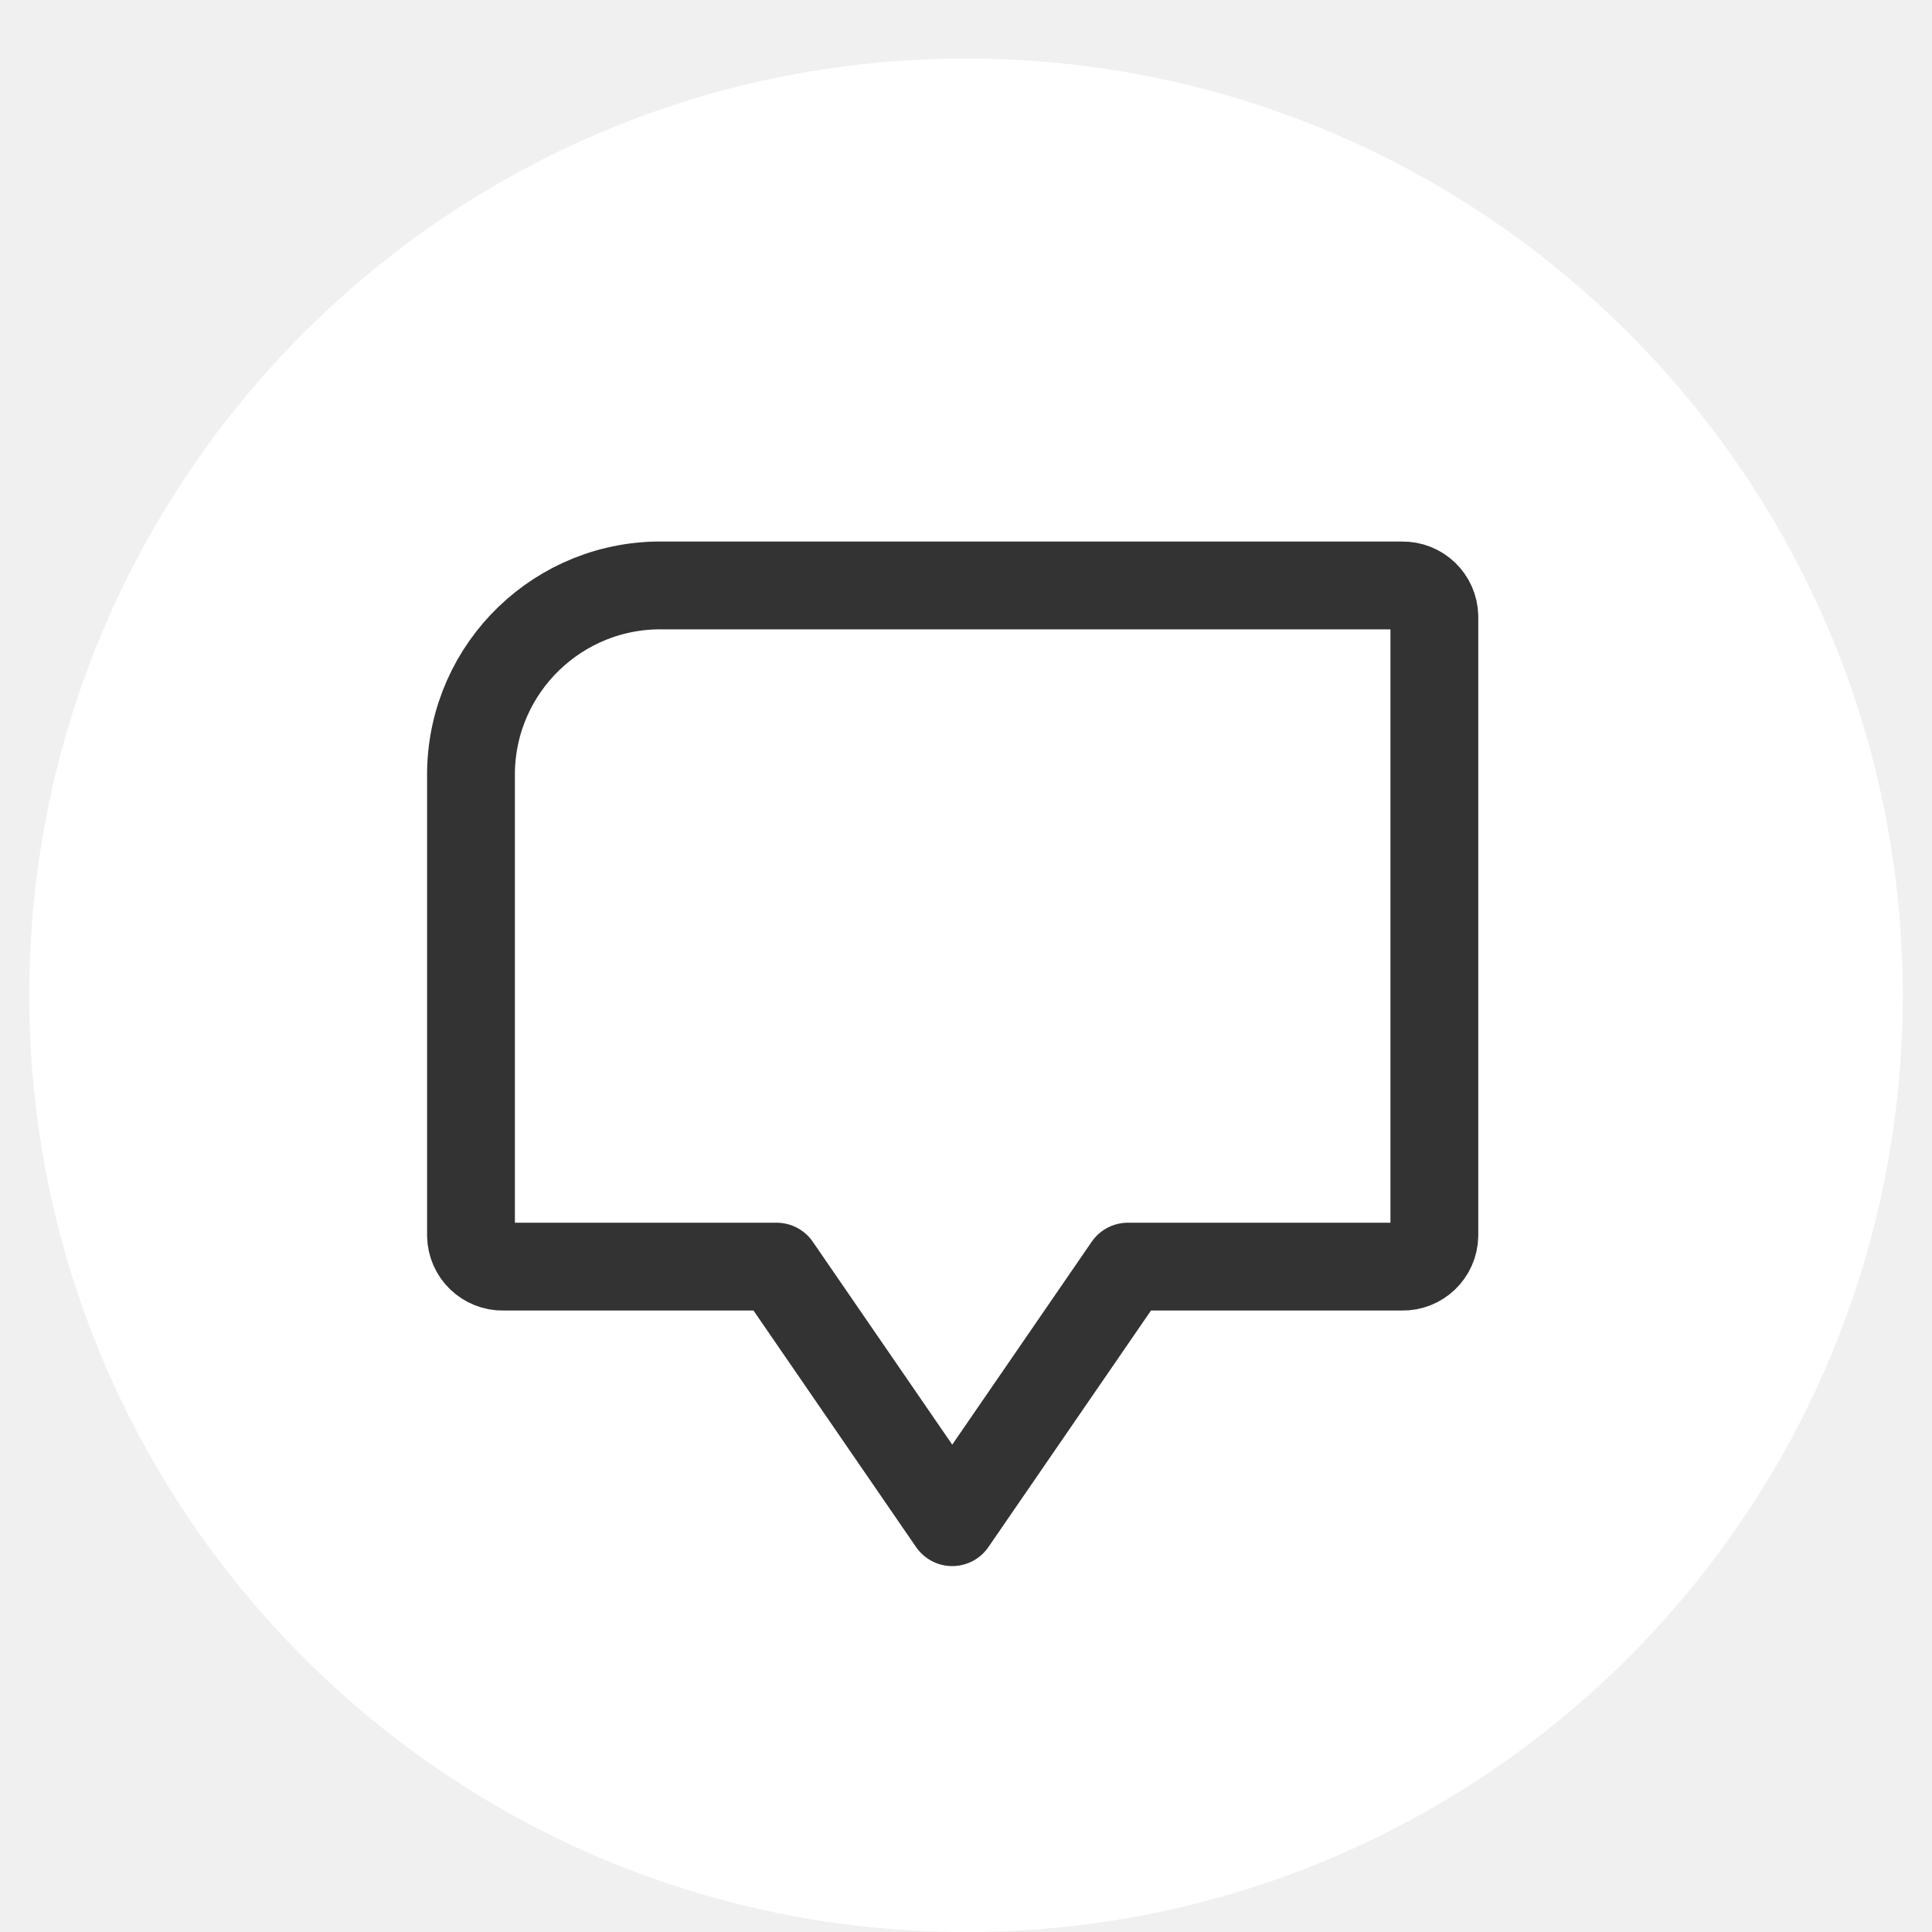
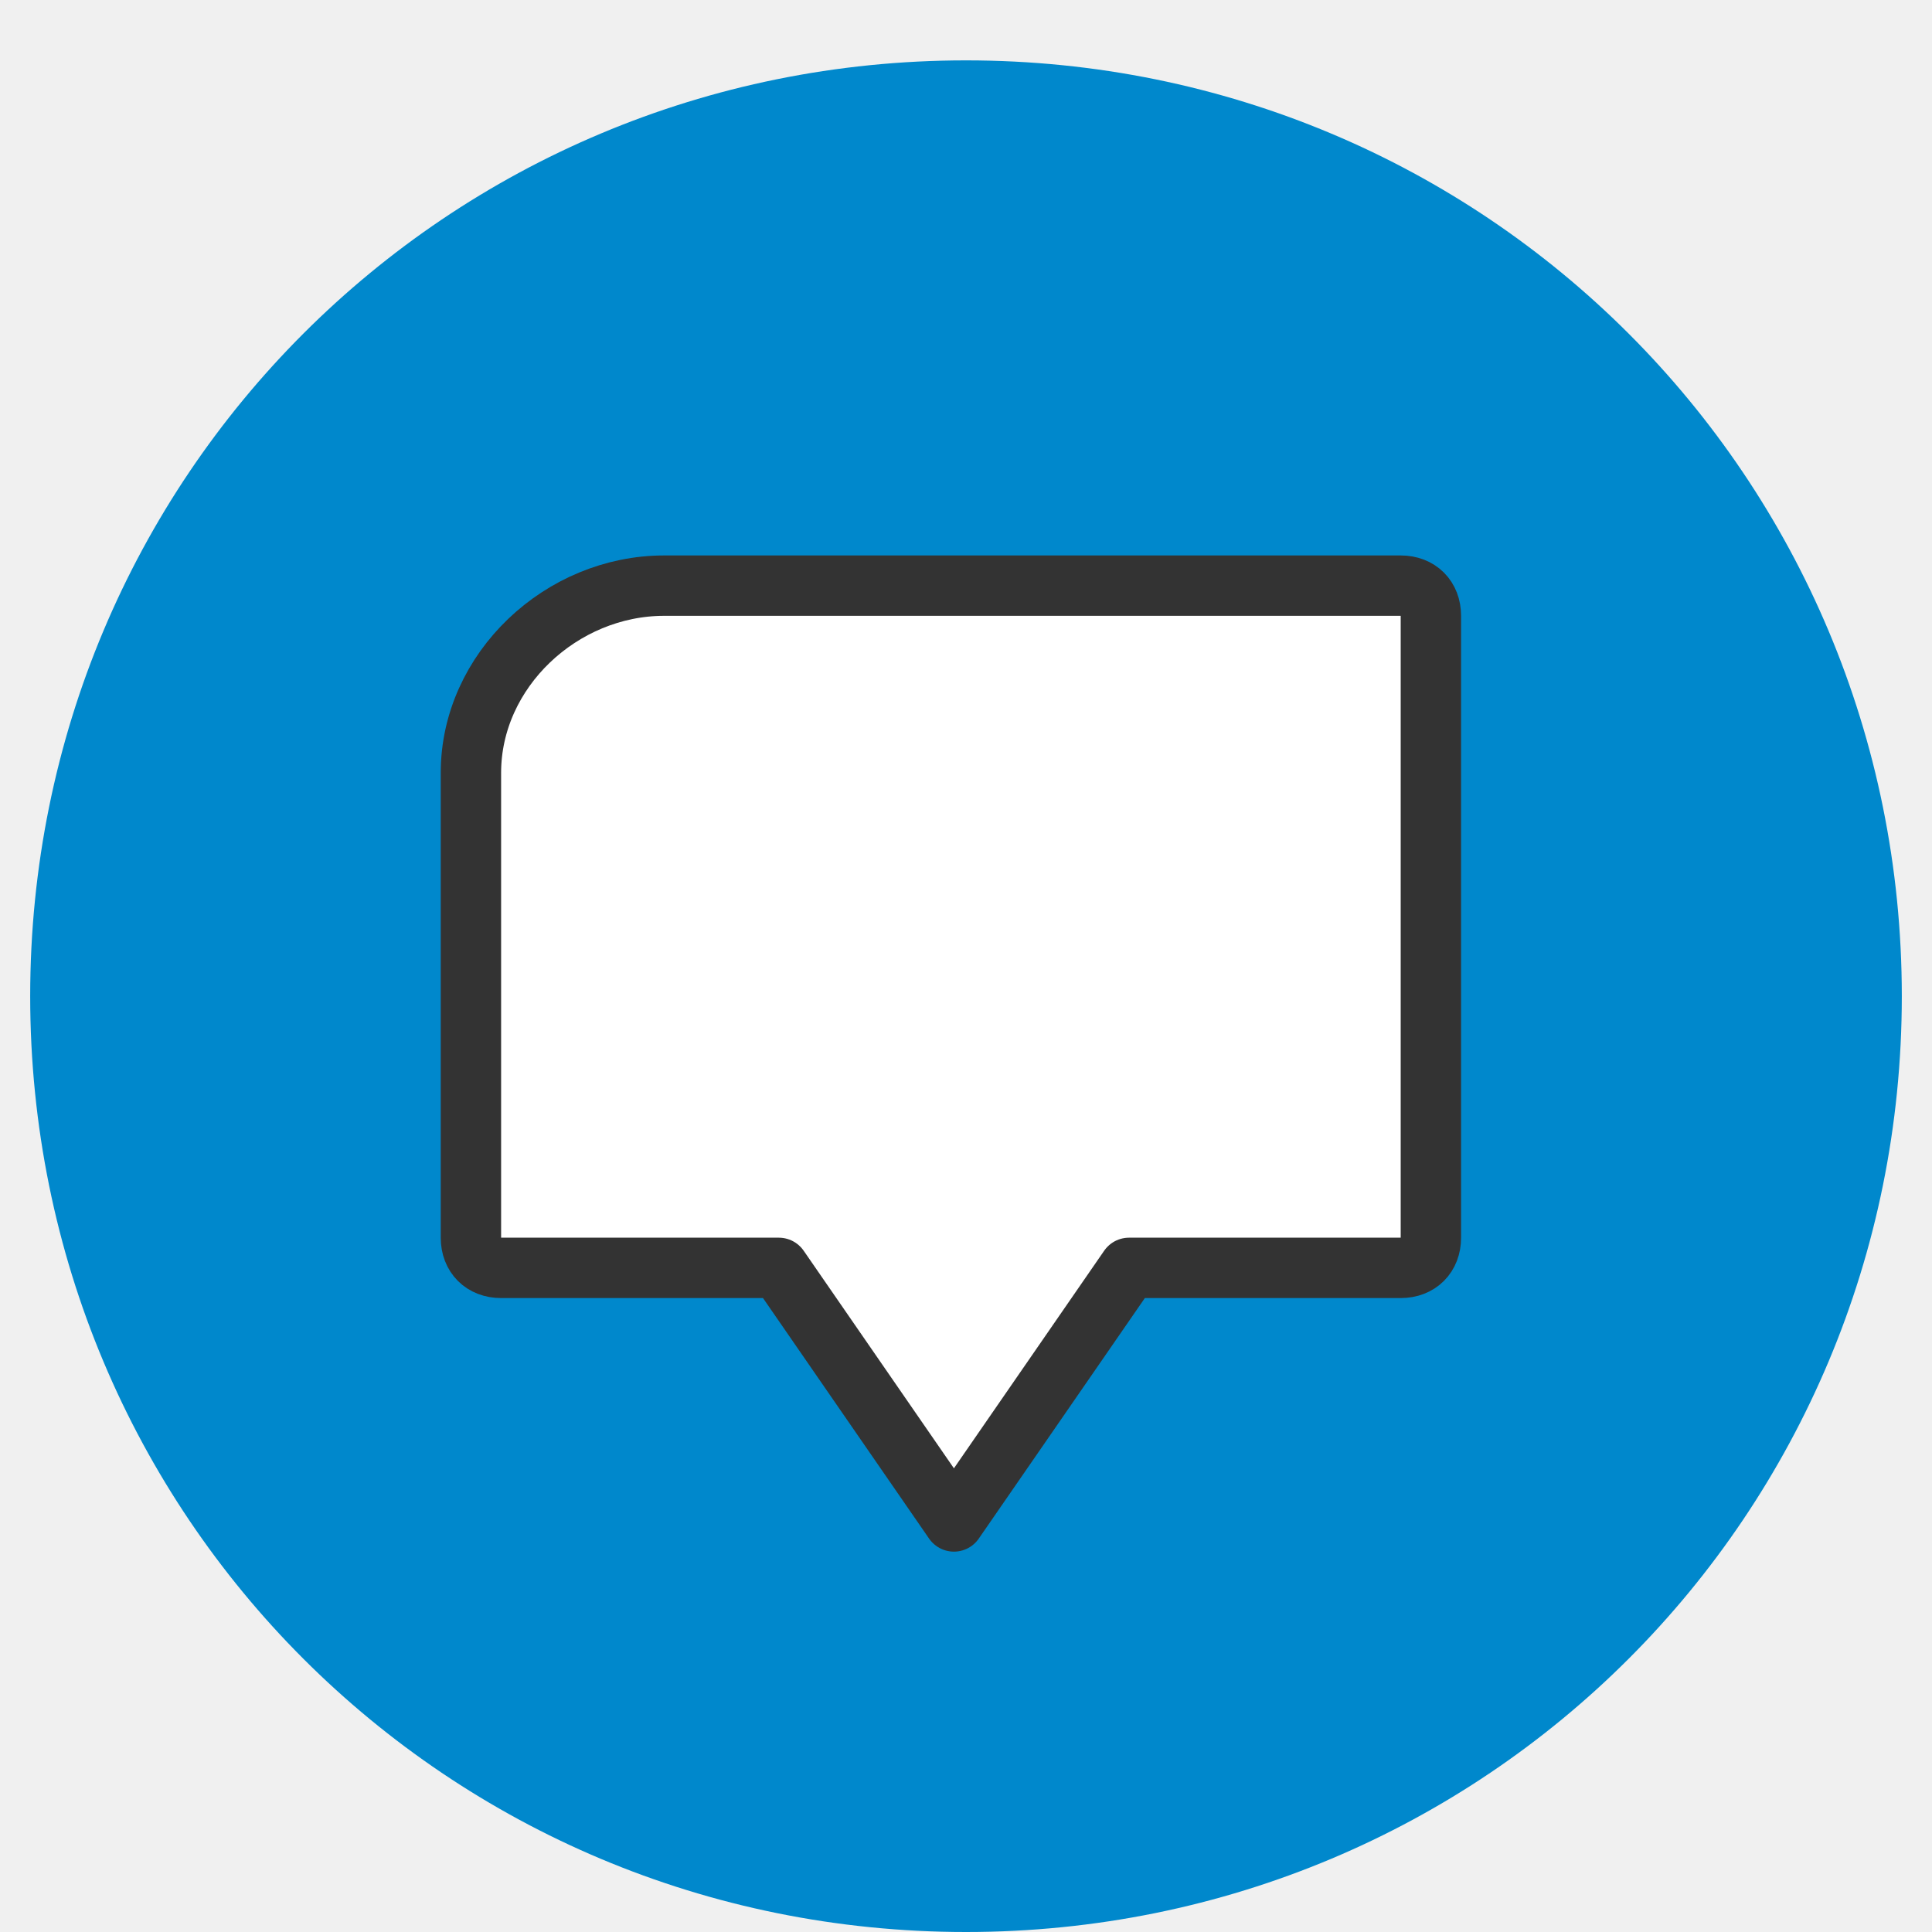
- <svg xmlns="http://www.w3.org/2000/svg" viewBox="0 0 66 66" width="32px" height="32px">
-   <defs>
-     <style>.cls-1{fill:none;stroke:#333;stroke-linecap:round;stroke-linejoin:round;stroke-width:3px;}</style>
-   </defs>
-   <path fill="#FFFFFF" d="M1,34A32,32,0,1,0,33,2,32,32,0,0,0,1,34Z" />
-   <path class="cls-1" d="M38.53,43.27l-6,8.73-6-8.73H17.19a1.08,1.08,0,0,1-1.1-1.06V26.35A6.47,6.47,0,0,1,22.67,20H47.9A1.08,1.08,0,0,1,49,21.06V42.21a1.08,1.08,0,0,1-1.1,1.06H38.53Z" />
+ <svg xmlns="http://www.w3.org/2000/svg" version="1.1" id="Слой_1" x="0px" y="0px" viewBox="0 0 32 32" style="enable-background:new 0 0 32 32;" xml:space="preserve">
+   <style type="text/css">
+ 	.st0{fill:#0088CC;}
+ 	.st1{fill:#FFFFFF;stroke:#333333;stroke-linecap:round;stroke-linejoin:round;}
+ </style>
+   <path class="st0" d="M0.5,16.5C0.5,25.1,7.4,32,16,32s15.5-6.9,15.5-15.5S24.6,1,16,1S0.5,7.9,0.5,16.5z" />
+   <path class="st1" d="M18.7,21l-2.9,4.2L12.9,21H8.3c-0.3,0-0.5-0.2-0.5-0.5c0,0,0,0,0,0v-7.7c0-1.7,1.5-3.1,3.2-3.1h12.2  c0.3,0,0.5,0.2,0.5,0.5c0,0,0,0,0,0v10.3c0,0.3-0.2,0.5-0.5,0.5c0,0,0,0,0,0H18.7z" />
</svg>
